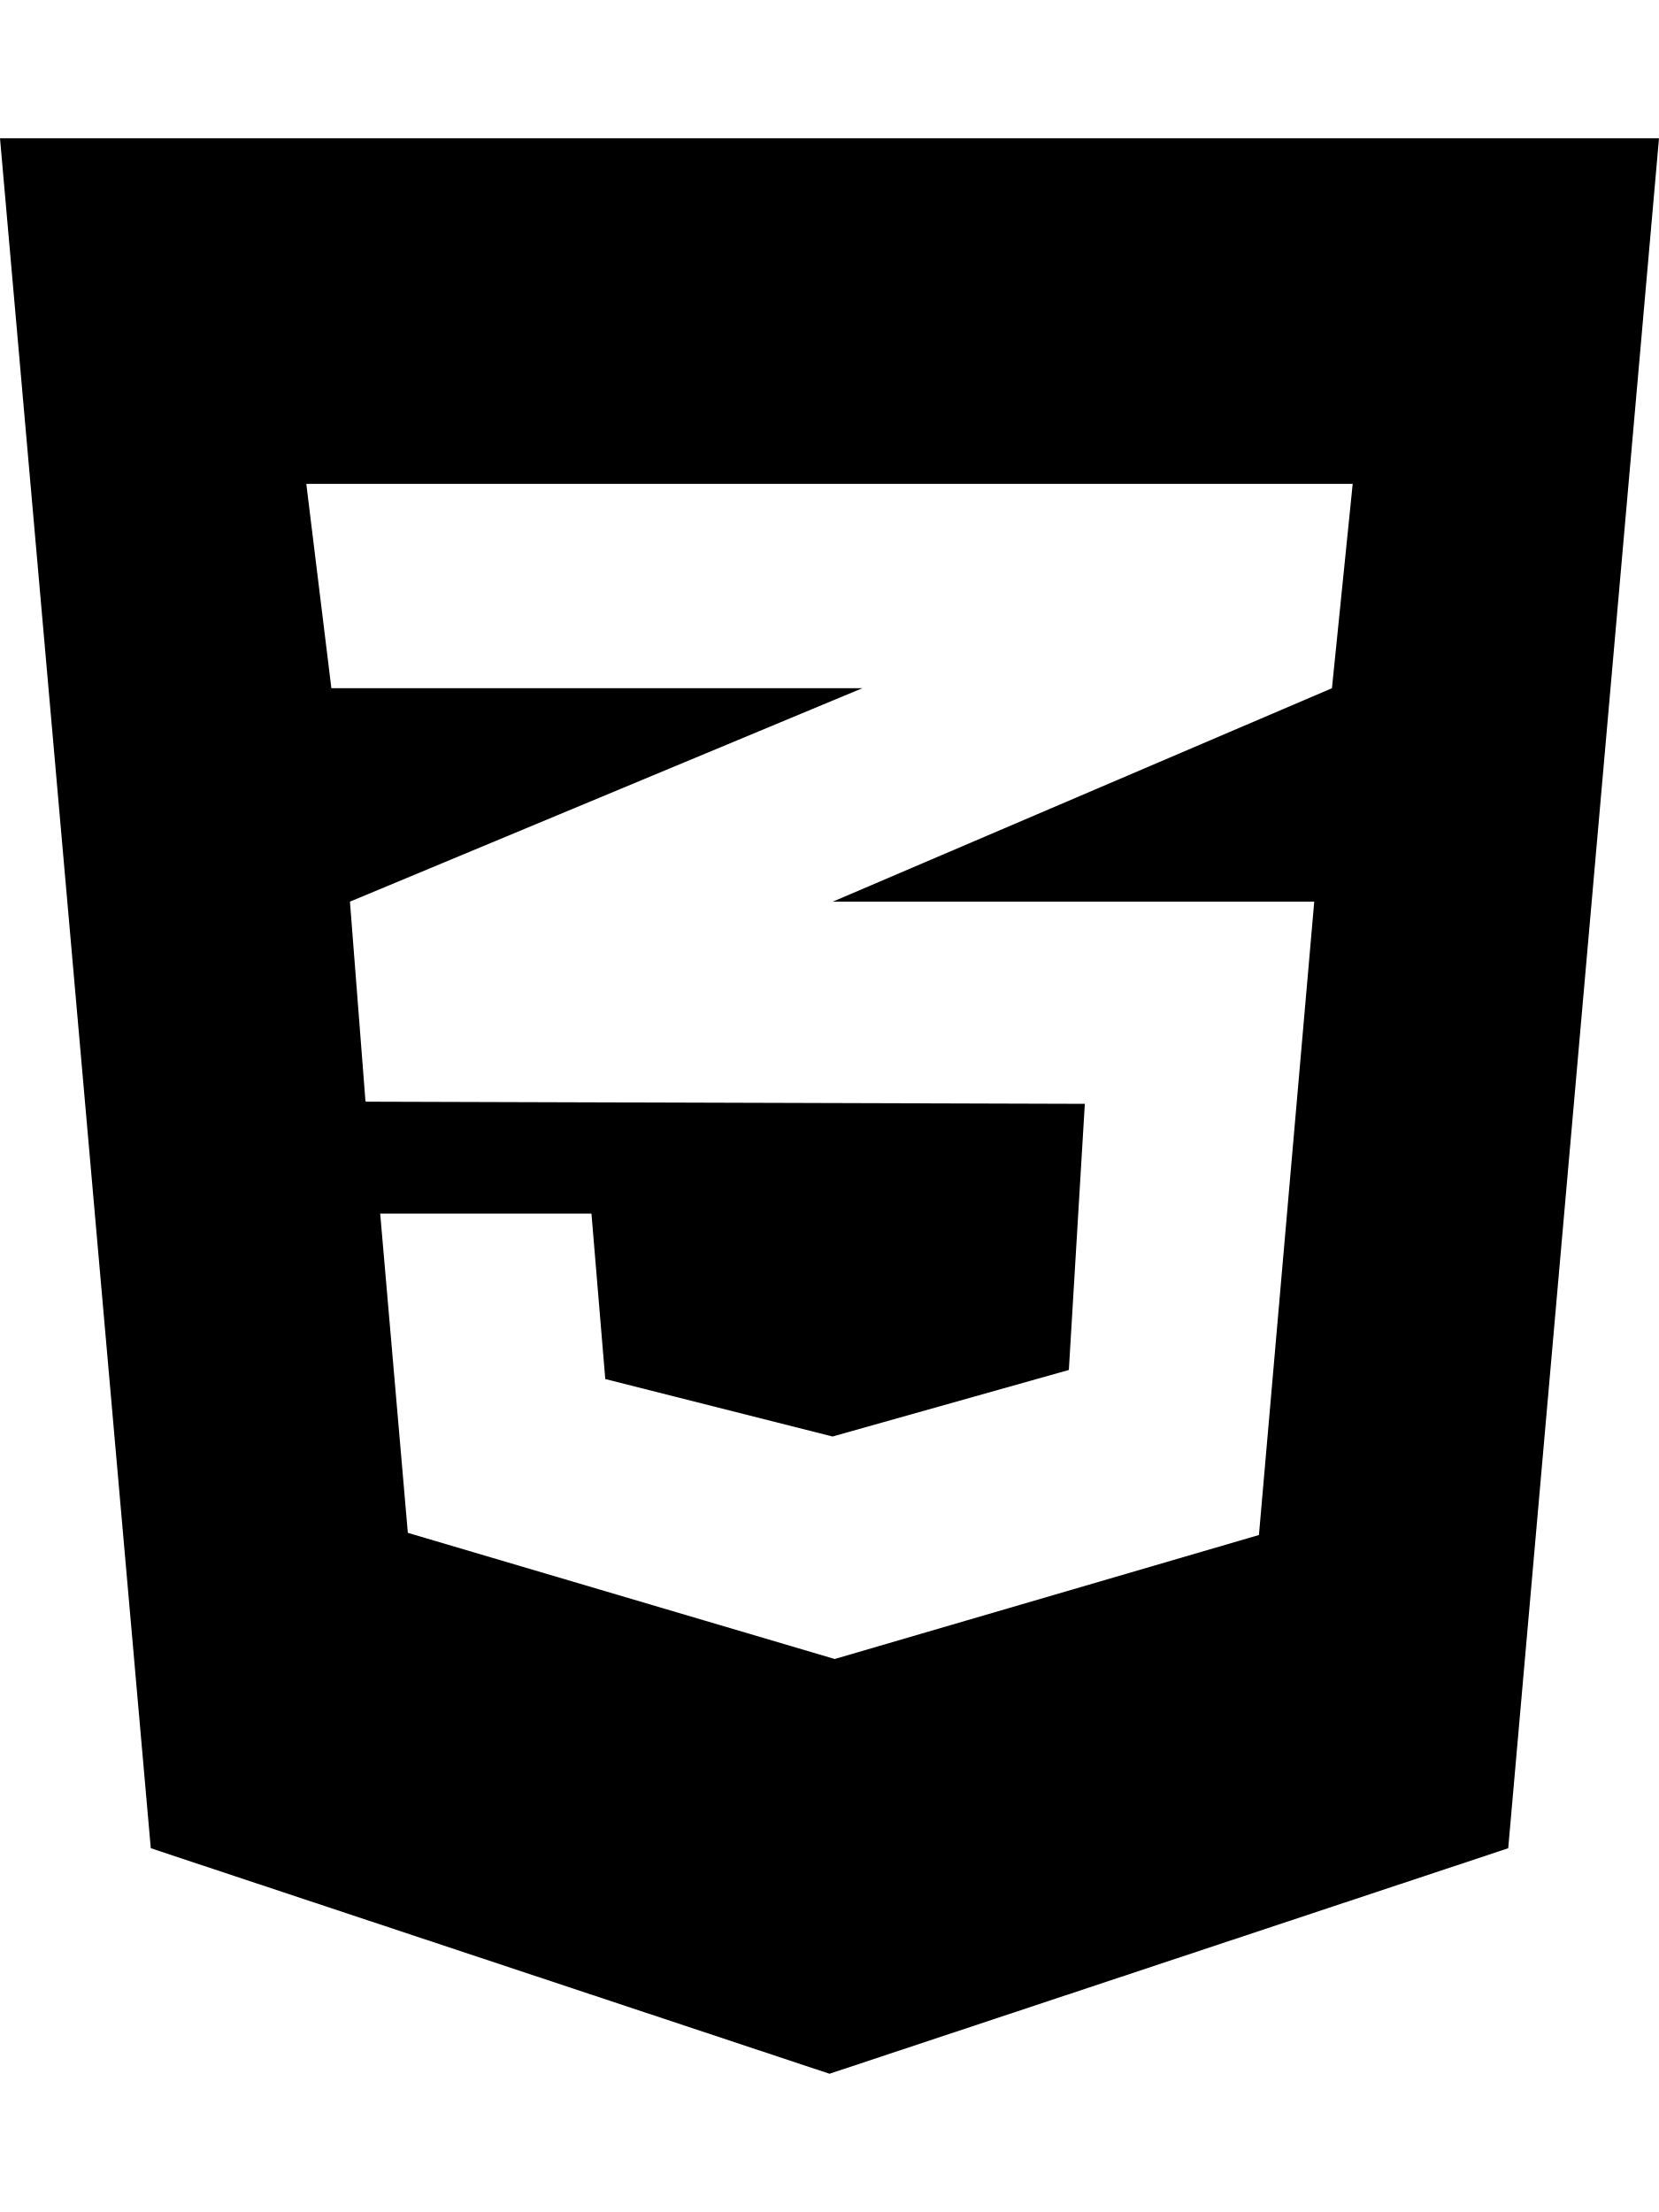
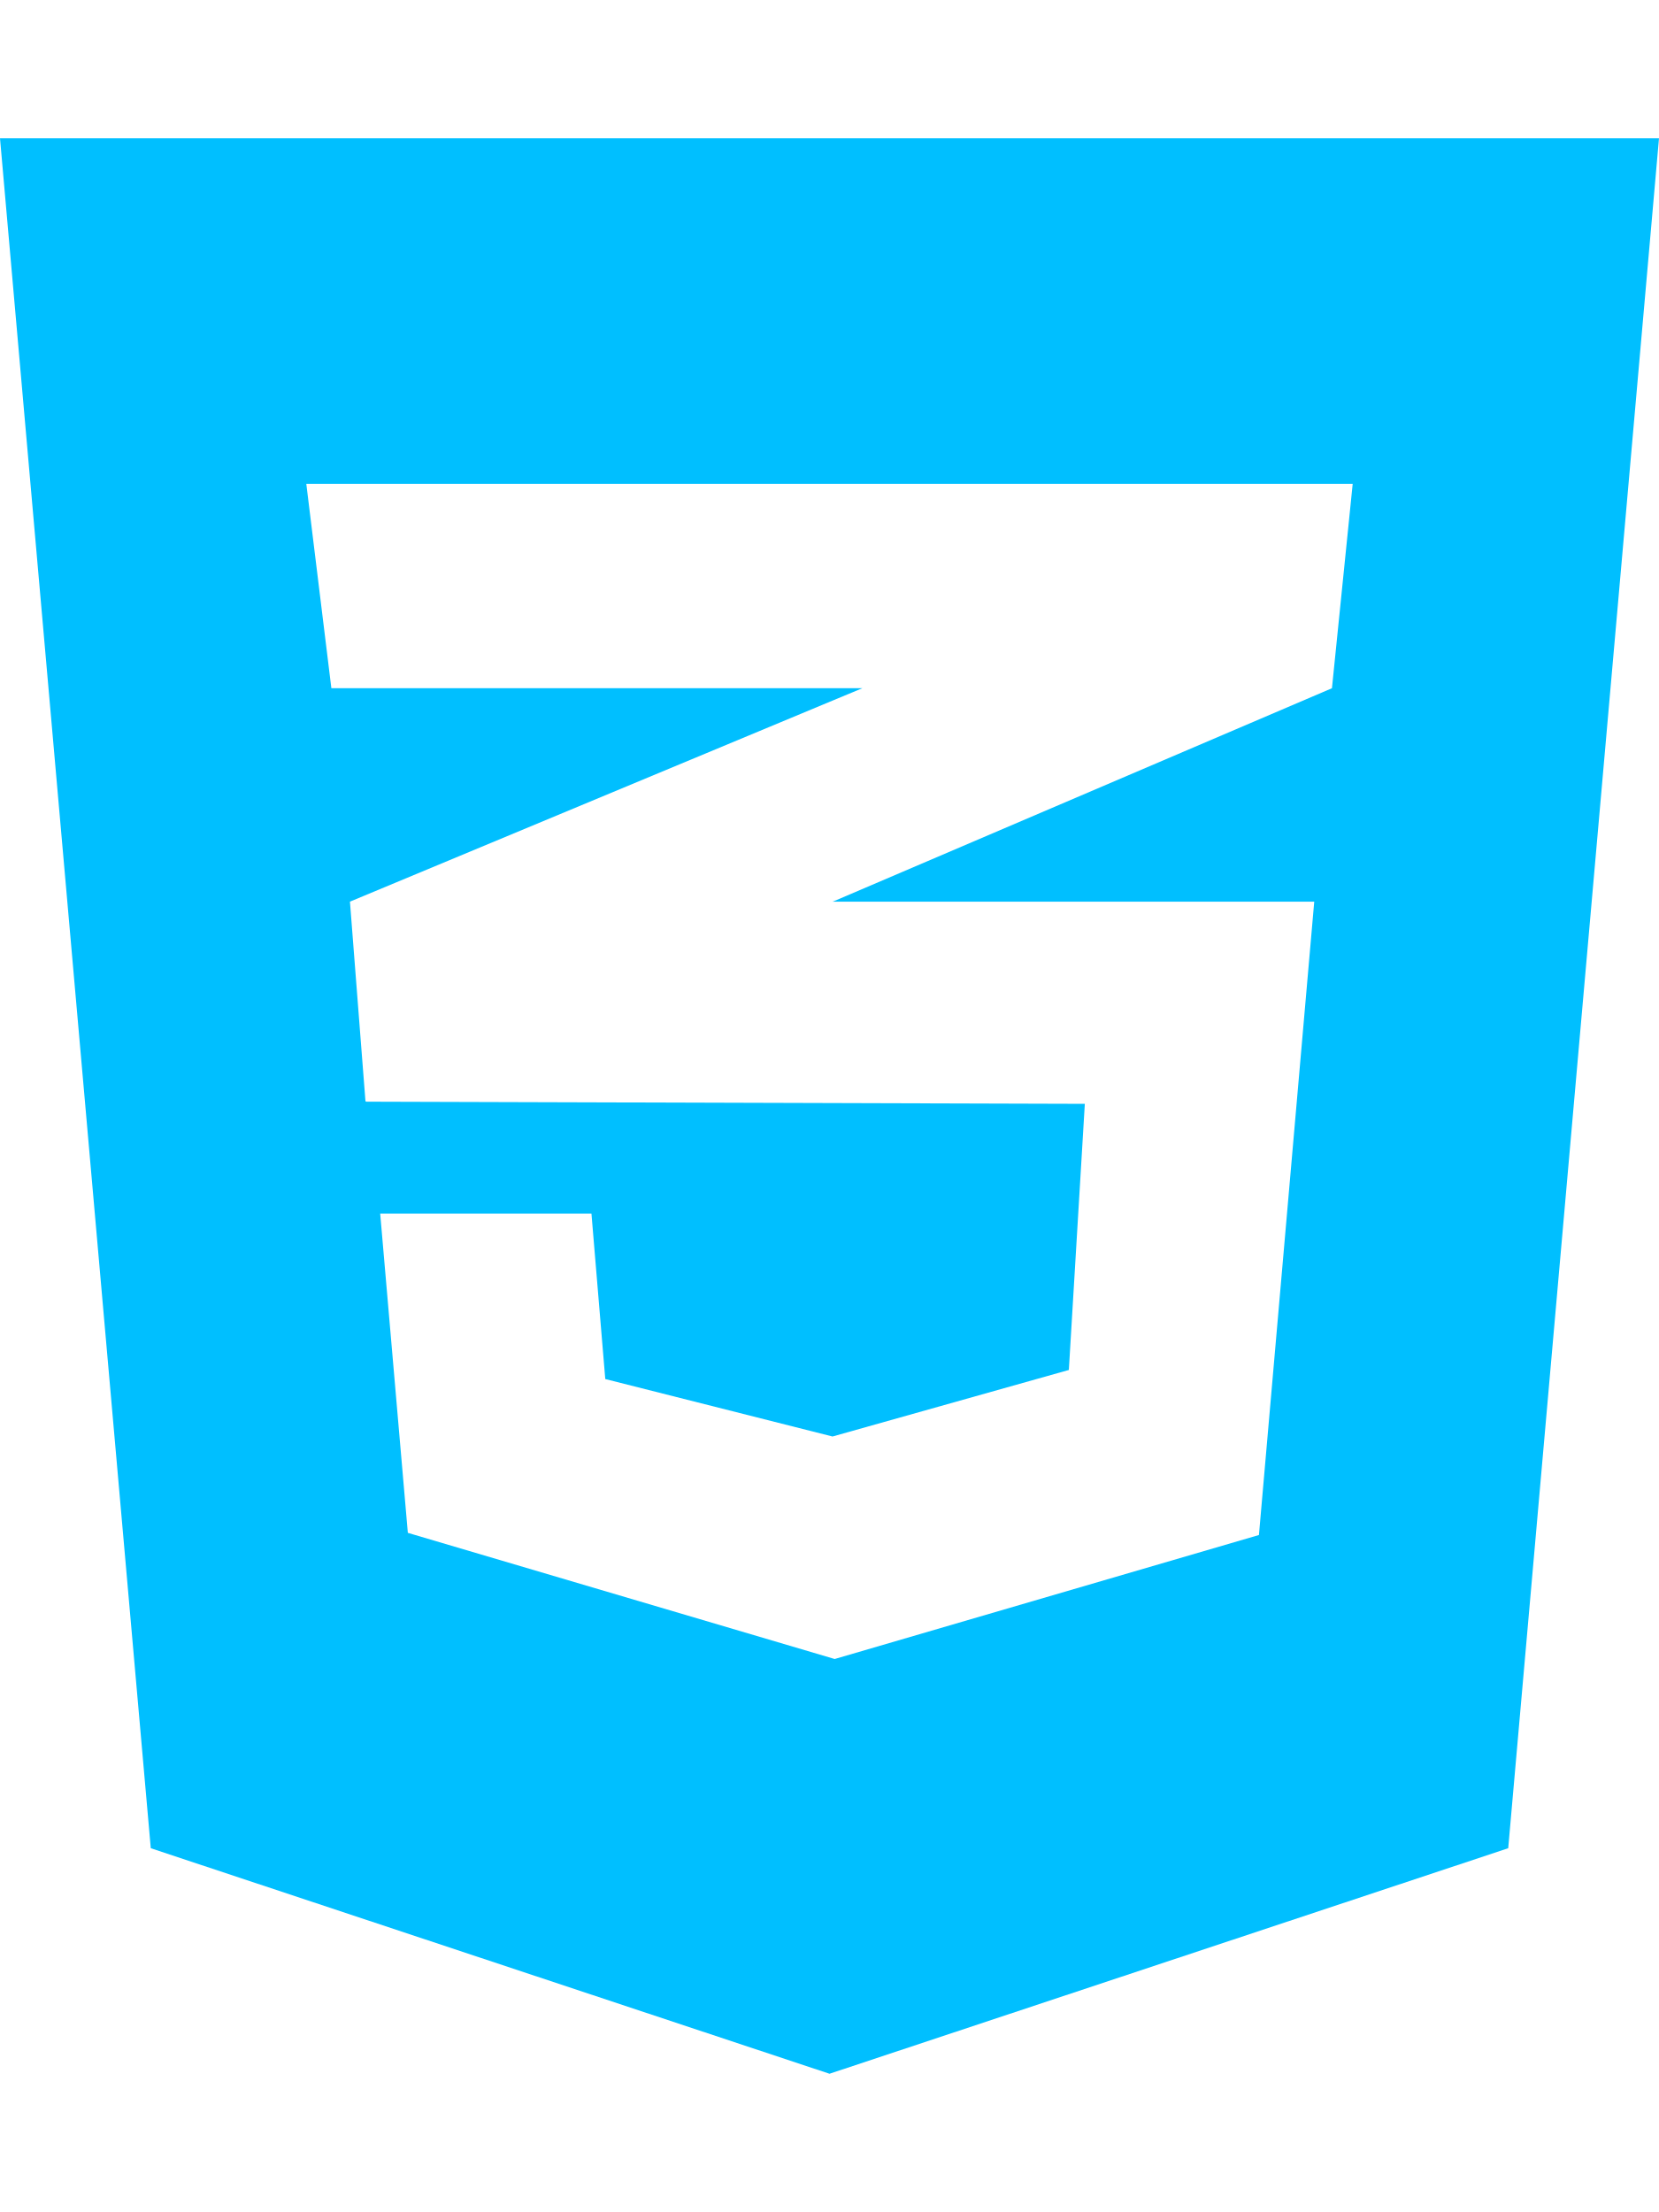
<svg xmlns="http://www.w3.org/2000/svg" aria-hidden="true" focusable="false" data-prefix="fab" data-icon="css3-alt" class="svg-inline--fa fa-css3-alt fa-w-12" role="img" viewBox="0 0 384 512">
-   <path fill="currentColor" d="M0 32l34.9 395.8L192 480l157.1-52.2L384 32H0zm313.1 80l-4.8 47.3L193 208.6l-.3.1h111.5l-12.8 146.6-98.2 28.7-98.8-29.2-6.4-73.9h48.9l3.2 38.3 52.6 13.3 54.7-15.4 3.7-61.6-166.3-.5v-.1l-.2.1-3.6-46.3L193.1 162l6.5-2.7H76.7L70.9 112h242.2z" />
+   <path fill="DeepSkyBlue" d="M0 32l34.9 395.8L192 480l157.1-52.2L384 32H0zm313.1 80l-4.8 47.3L193 208.6l-.3.1h111.5l-12.8 146.6-98.2 28.7-98.8-29.2-6.4-73.9h48.9l3.2 38.3 52.6 13.3 54.7-15.4 3.7-61.6-166.3-.5v-.1l-.2.1-3.6-46.3L193.1 162l6.5-2.7H76.7L70.9 112h242.2z" />
</svg>
